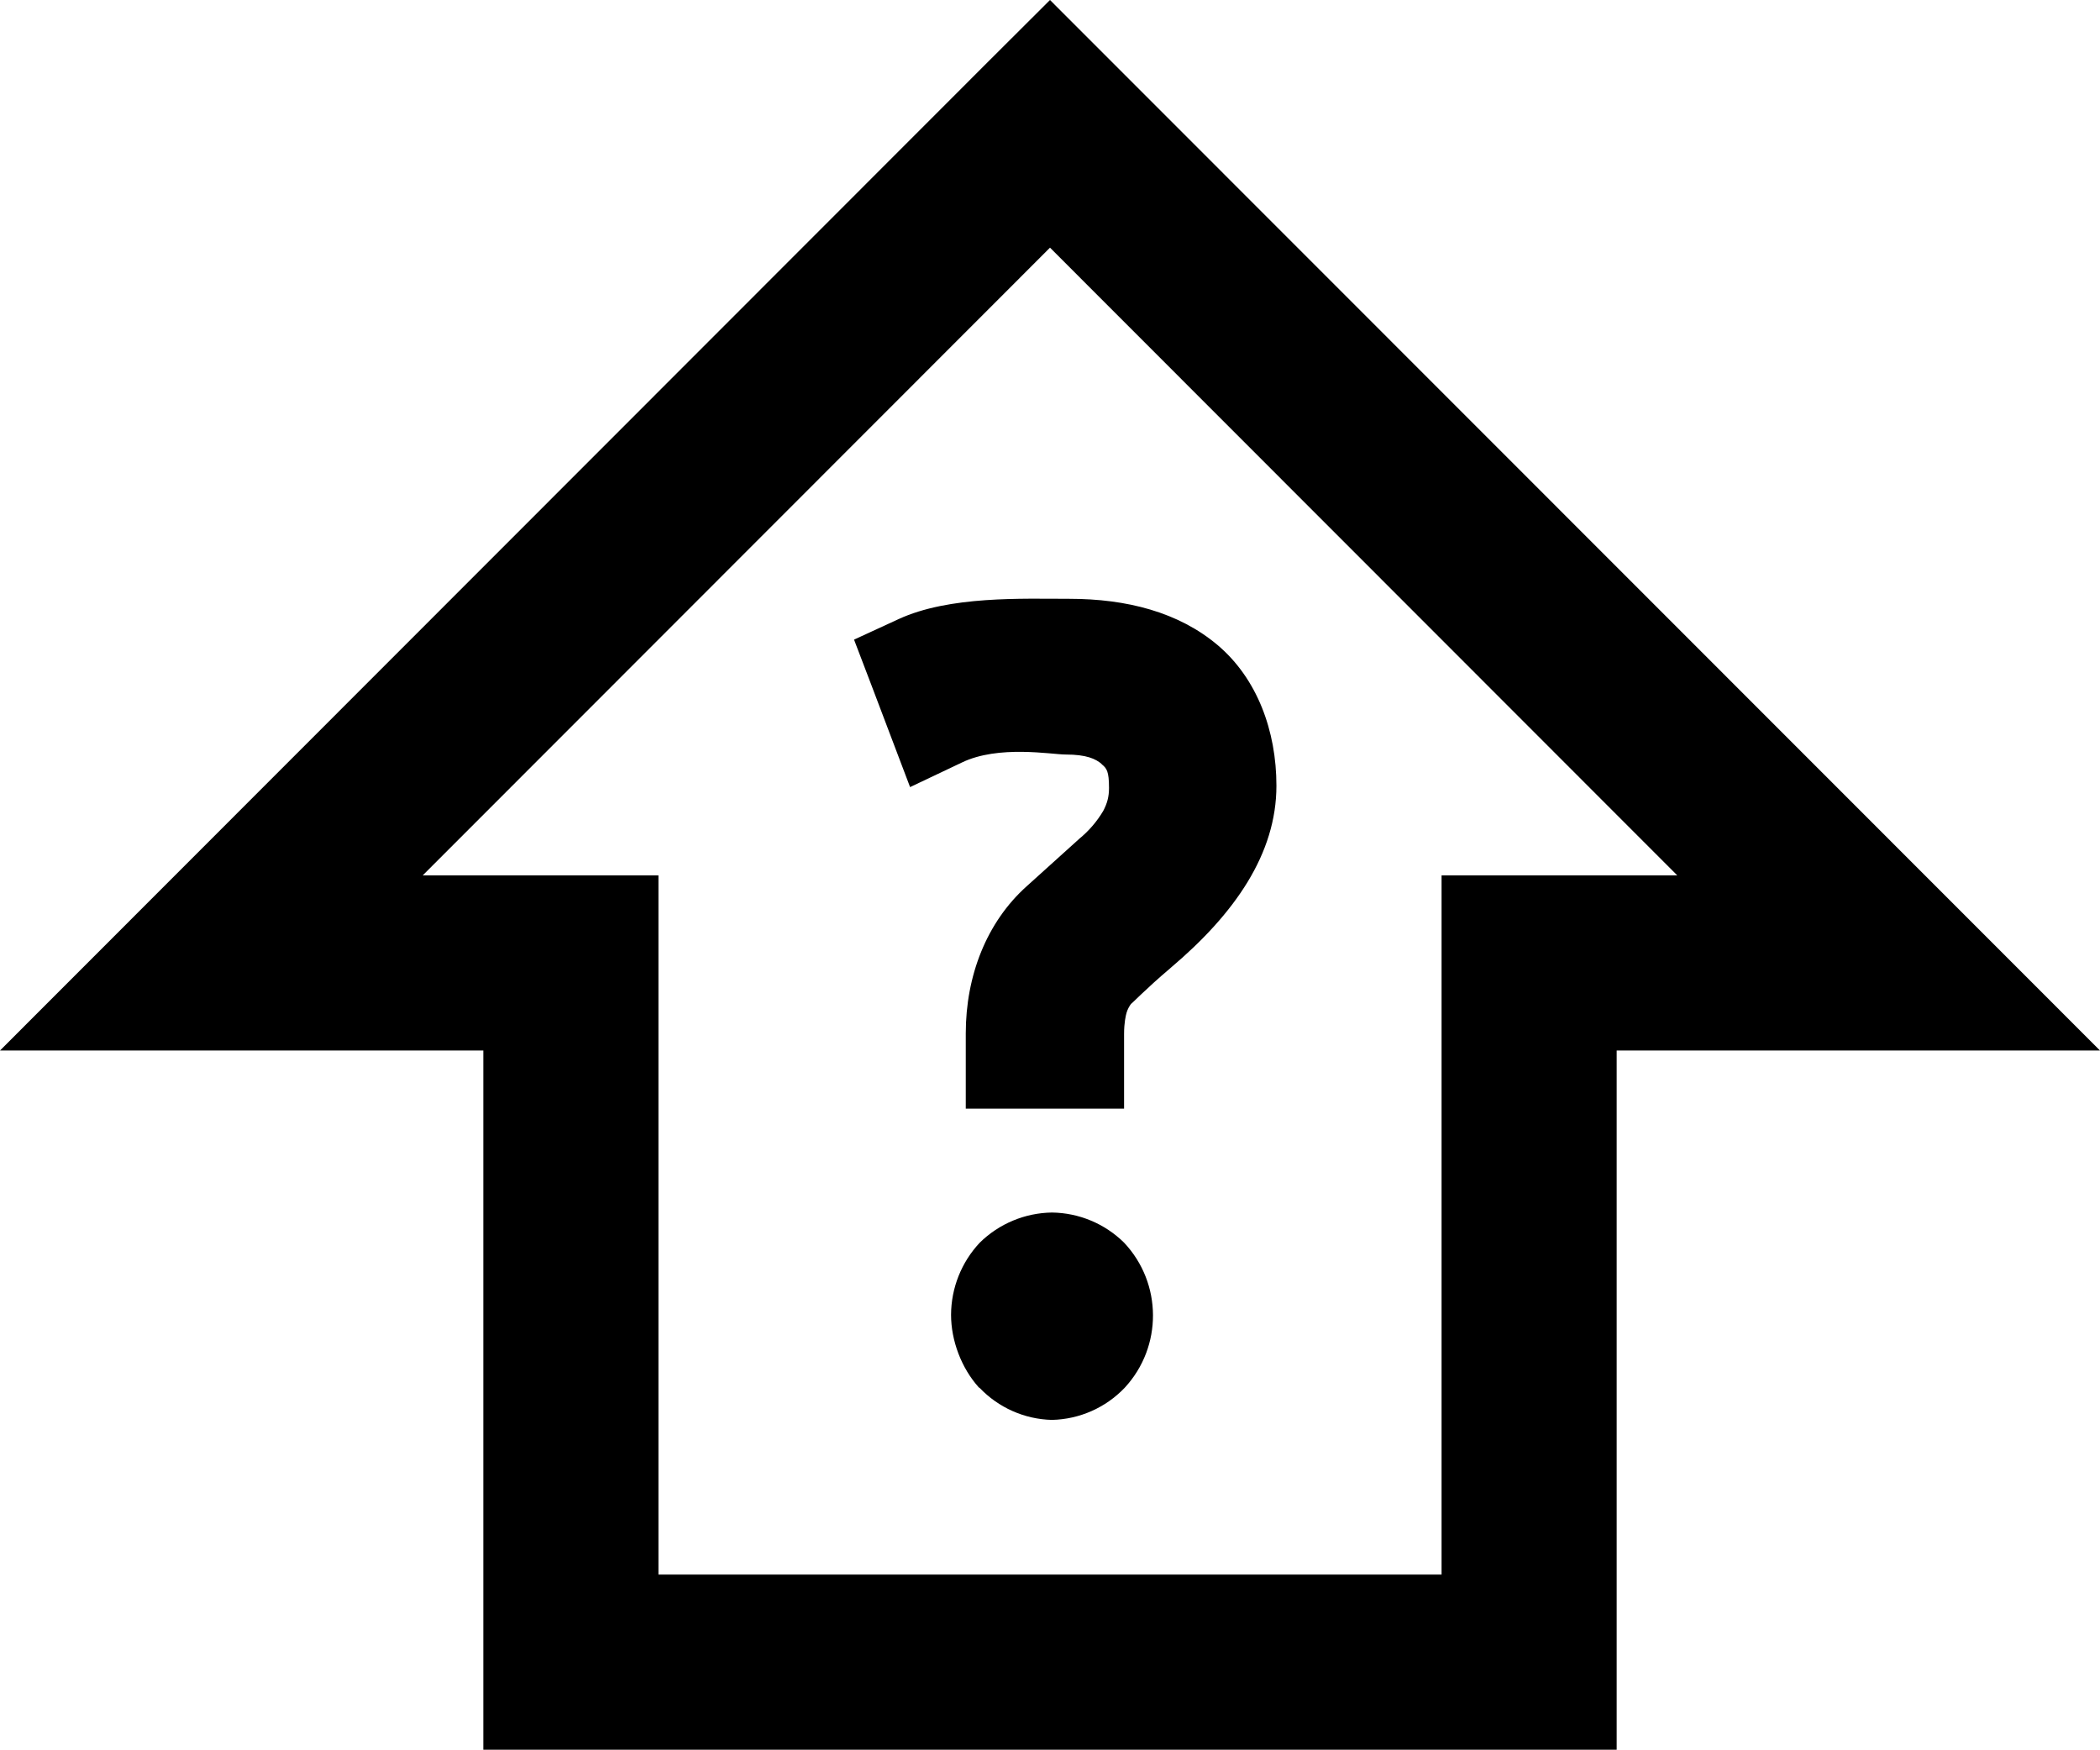
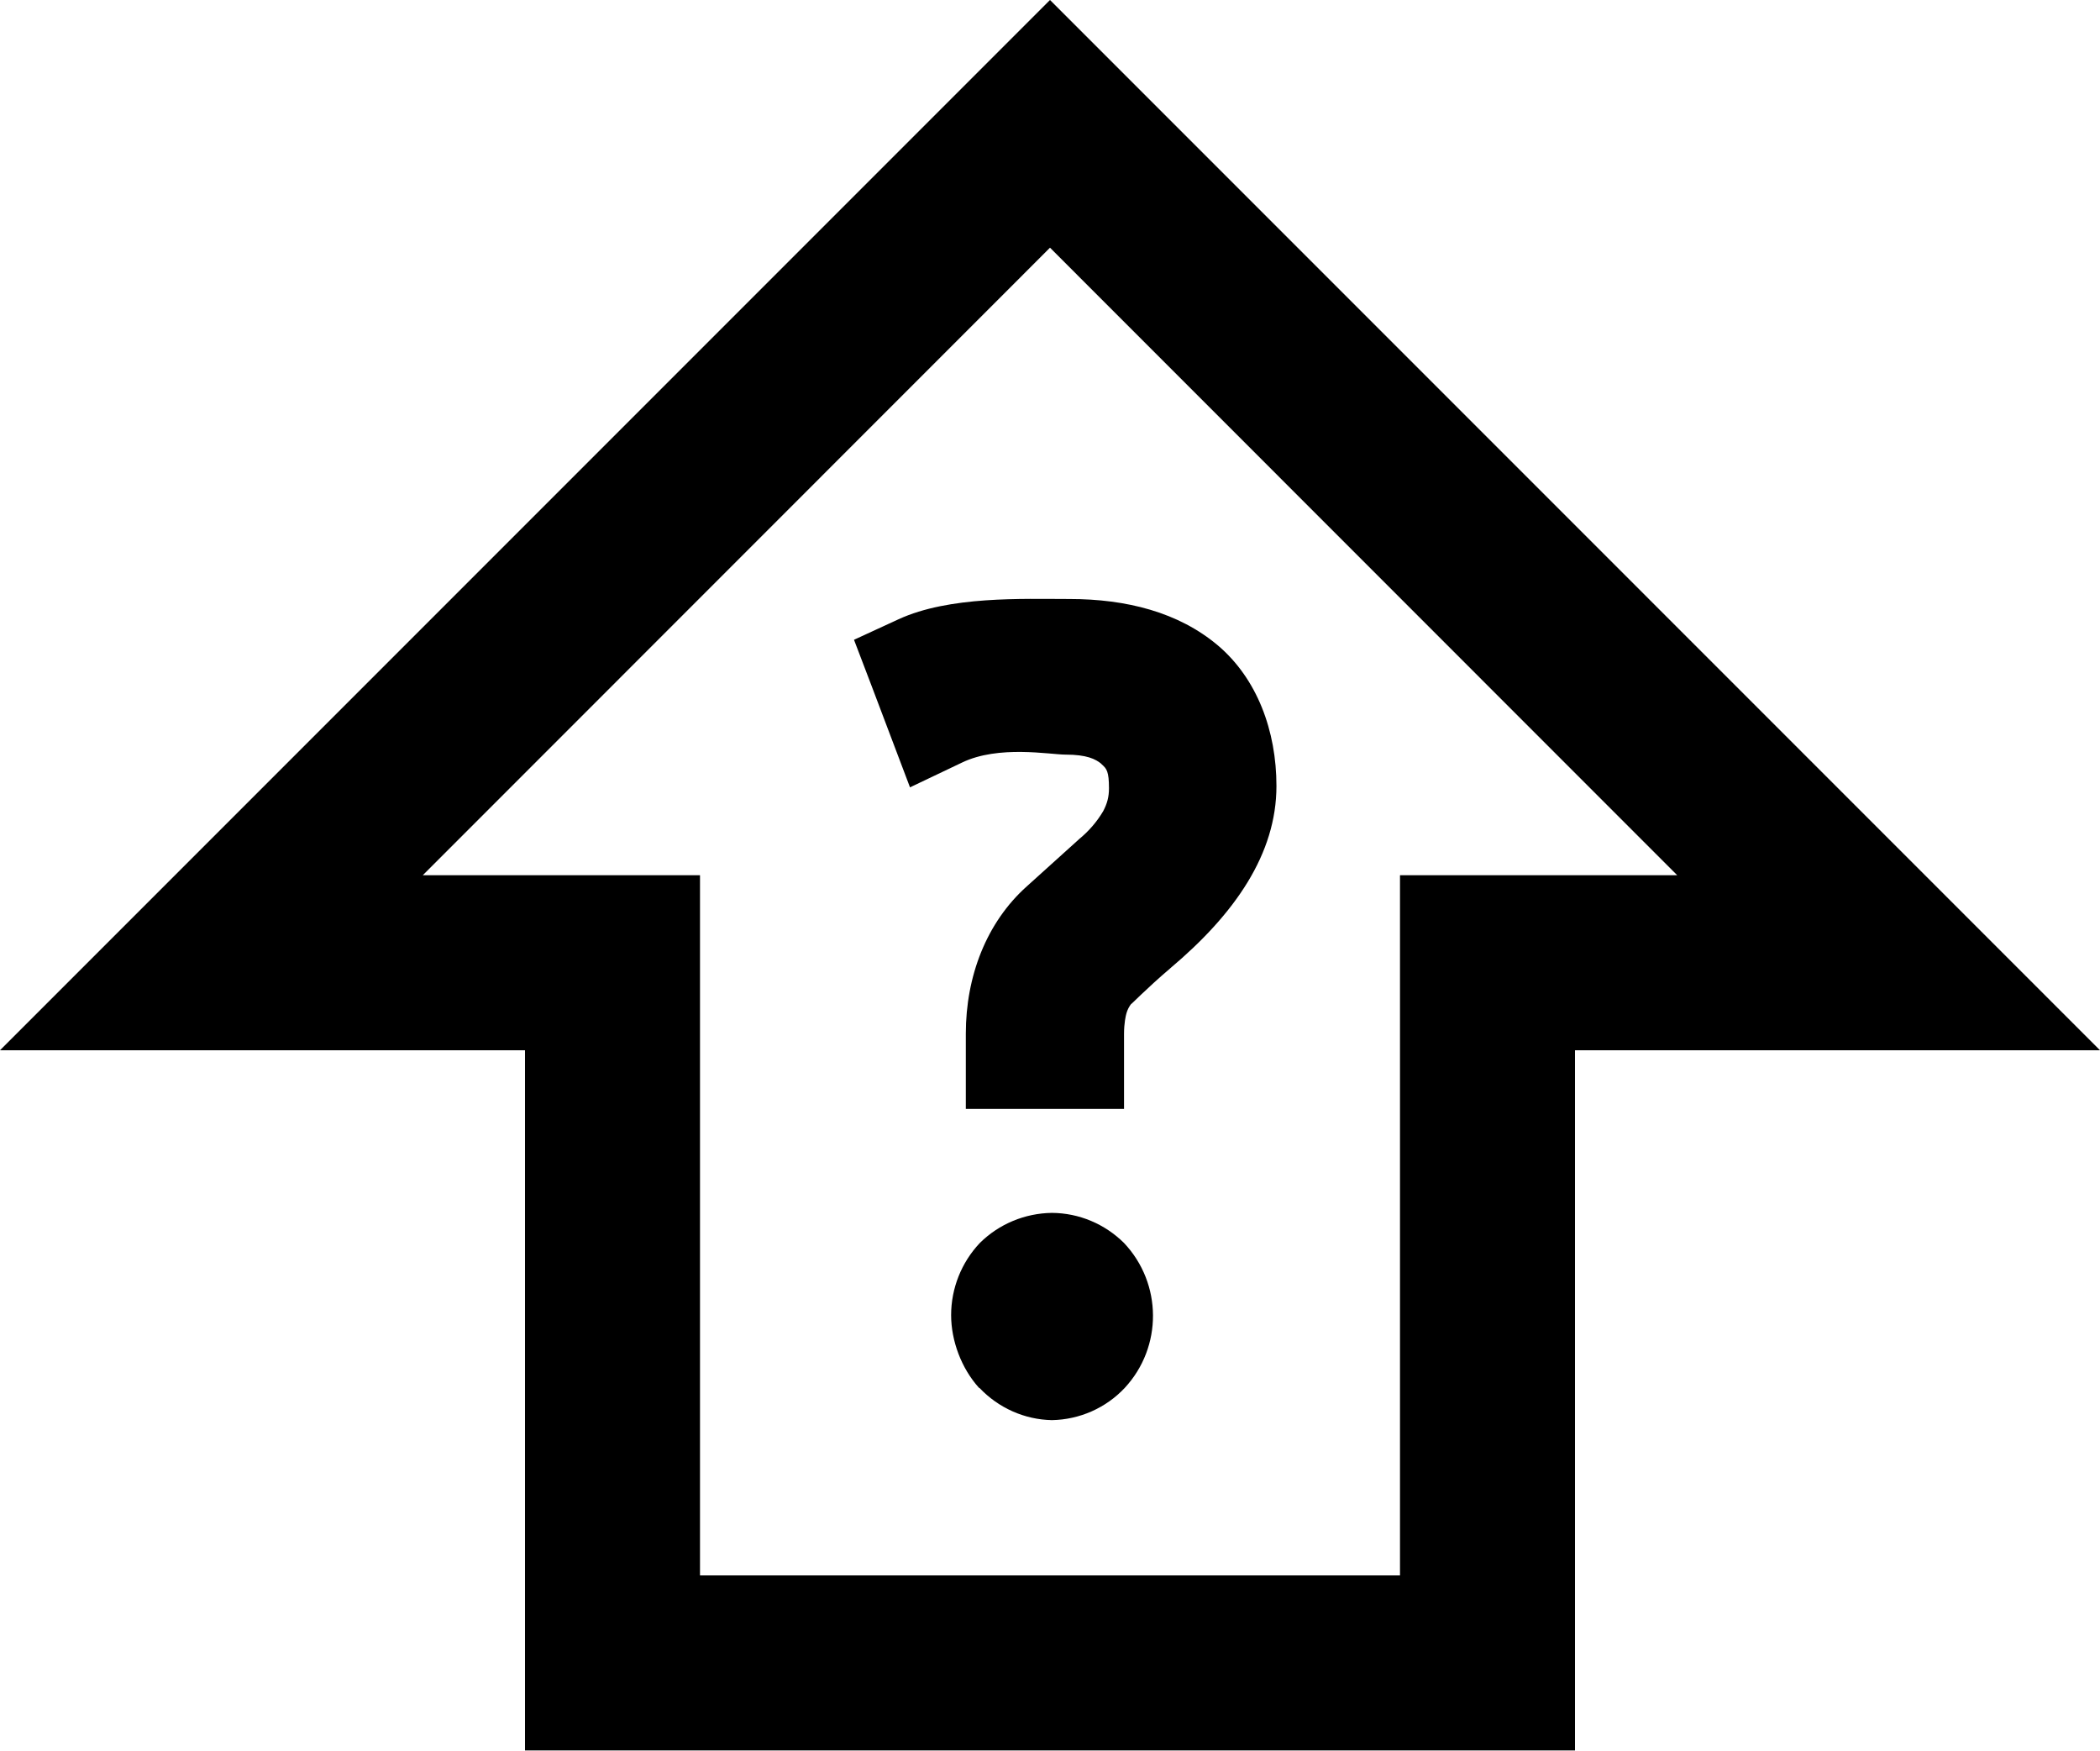
- <svg xmlns="http://www.w3.org/2000/svg" width="11.992" height="9.99">
-   <path d="M 5.996,0 5.642,0.353 0,5.998 H 2.76 V 9.99 H 9.232 V 5.998 H 11.992 Z m 0,1.414 3.582,3.584 H 8.232 V 8.99 H 3.76 V 4.998 H 2.414 Z m 0.11,2.005 C 5.84,3.419 5.421,3.401 5.131,3.535 l -0.254,0.117 0.1,0.262 0.22,0.58 0.295,-0.14 c 0.21,-0.102 0.514,-0.046 0.593,-0.046 0.12,0 0.172,0.025 0.206,0.054 v 0.002 h 10e-4 c 0.028,0.023 0.041,0.04 0.041,0.135 0,0.05 -0.01,0.087 -0.033,0.131 A 0.603,0.603 0 0 1 6.162,4.79 L 6.16,4.792 5.863,5.06 C 5.633,5.266 5.515,5.573 5.515,5.9 V 6.33 H 6.419 V 5.903 c 0,-0.064 0.01,-0.106 0.014,-0.12 A 0.165,0.165 0 0 1 6.46,5.73 C 6.45,5.744 6.543,5.646 6.683,5.528 L 6.685,5.526 C 7.052,5.216 7.289,4.874 7.289,4.486 7.289,4.173 7.179,3.874 6.953,3.683 6.73,3.495 6.434,3.419 6.107,3.419 Z M 6.007,6.923 A 0.6,0.6 0 0 0 5.595,7.095 0.605,0.605 0 0 0 5.431,7.507 c 0,0.147 0.059,0.304 0.158,0.414 L 5.591,7.923 H 5.593 A 0.59,0.59 0 0 0 6.007,8.107 0.592,0.592 0 0 0 6.423,7.923 0.607,0.607 0 0 0 6.419,7.095 0.597,0.597 0 0 0 6.007,6.923 Z" />
+ <svg xmlns="http://www.w3.org/2000/svg" width="12" height="10" version="1.1" id="svg1">
+   <defs id="defs1" />
+   <path d="M 6,0 L 0,6 L 3,6 V 10 H 9 V 6 L 12,6 Z M 6,1.415 L 9.584,5 L 8,5 V 9 H 4 V 5 L 2.416,5 Z M 6.11,3.422 C 5.844,3.422 5.425,3.404 5.134,3.538 L 4.88,3.655 L 4.98,3.917 L 5.2,4.498 L 5.496,4.357 C 5.706,4.255 6,4.311 6.089,4.311 C 6.209,4.311 6.261,4.336 6.295,4.365 V 4.367 H 6.296 C 6.324,4.391 6.337,4.408 6.337,4.503 C 6.337,4.553 6.327,4.59 6.304,4.634 C 6.268,4.695 6.221,4.749 6.166,4.794 L 6.164,4.796 L 5.867,5.064 C 5.637,5.27 5.519,5.577 5.519,5.905 V 6.335 H 6.423 V 5.908 C 6.423,5.844 6.433,5.802 6.437,5.788 C 6.443,5.768 6.452,5.75 6.464,5.735 C 6.454,5.749 6.547,5.651 6.687,5.532 L 6.689,5.53 C 7.057,5.22 7.294,4.878 7.294,4.49 C 7.294,4.176 7.184,3.877 6.958,3.686 C 6.734,3.498 6.438,3.422 6.111,3.422 Z M 6.011,6.929 C 5.857,6.931 5.709,6.992 5.599,7.101 C 5.494,7.212 5.435,7.36 5.435,7.513 C 5.435,7.66 5.494,7.817 5.593,7.927 L 5.595,7.929 H 5.597 C 5.705,8.043 5.854,8.11 6.011,8.113 C 6.169,8.11 6.319,8.044 6.427,7.929 C 6.644,7.695 6.642,7.333 6.423,7.101 C 6.313,6.992 6.166,6.93 6.011,6.929 Z" id="path1" style="stroke-width:1" />
</svg>
